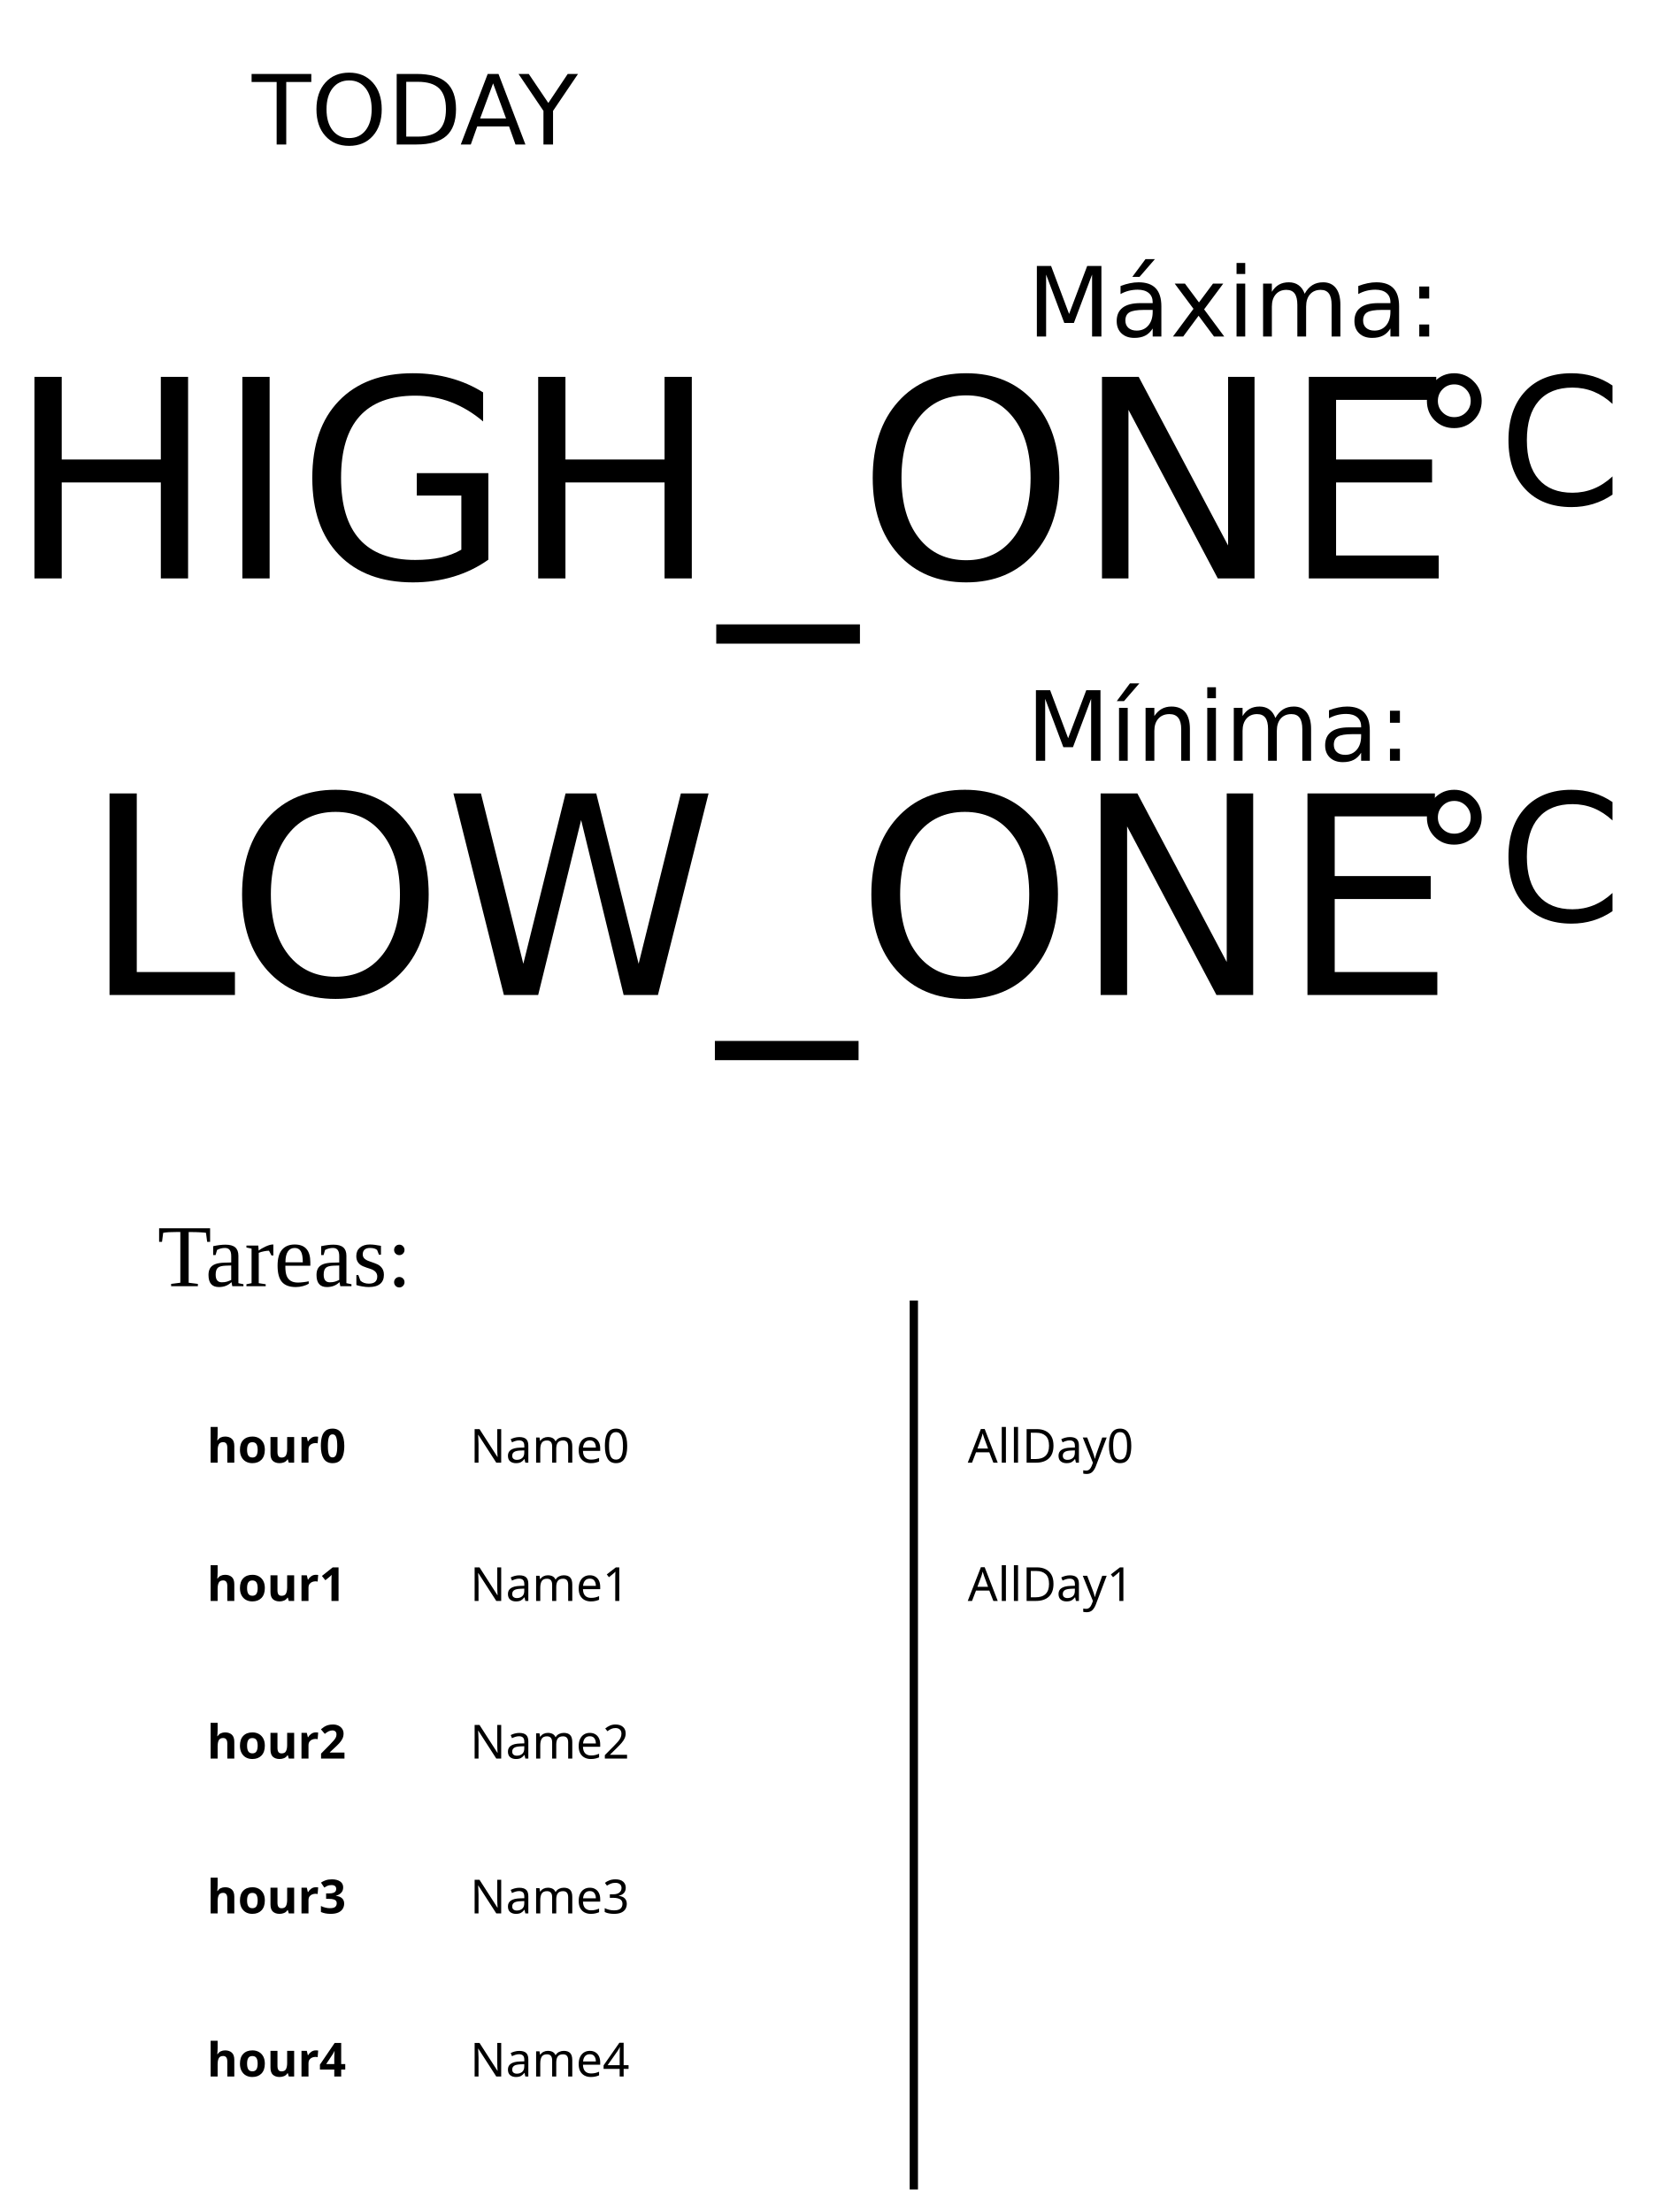
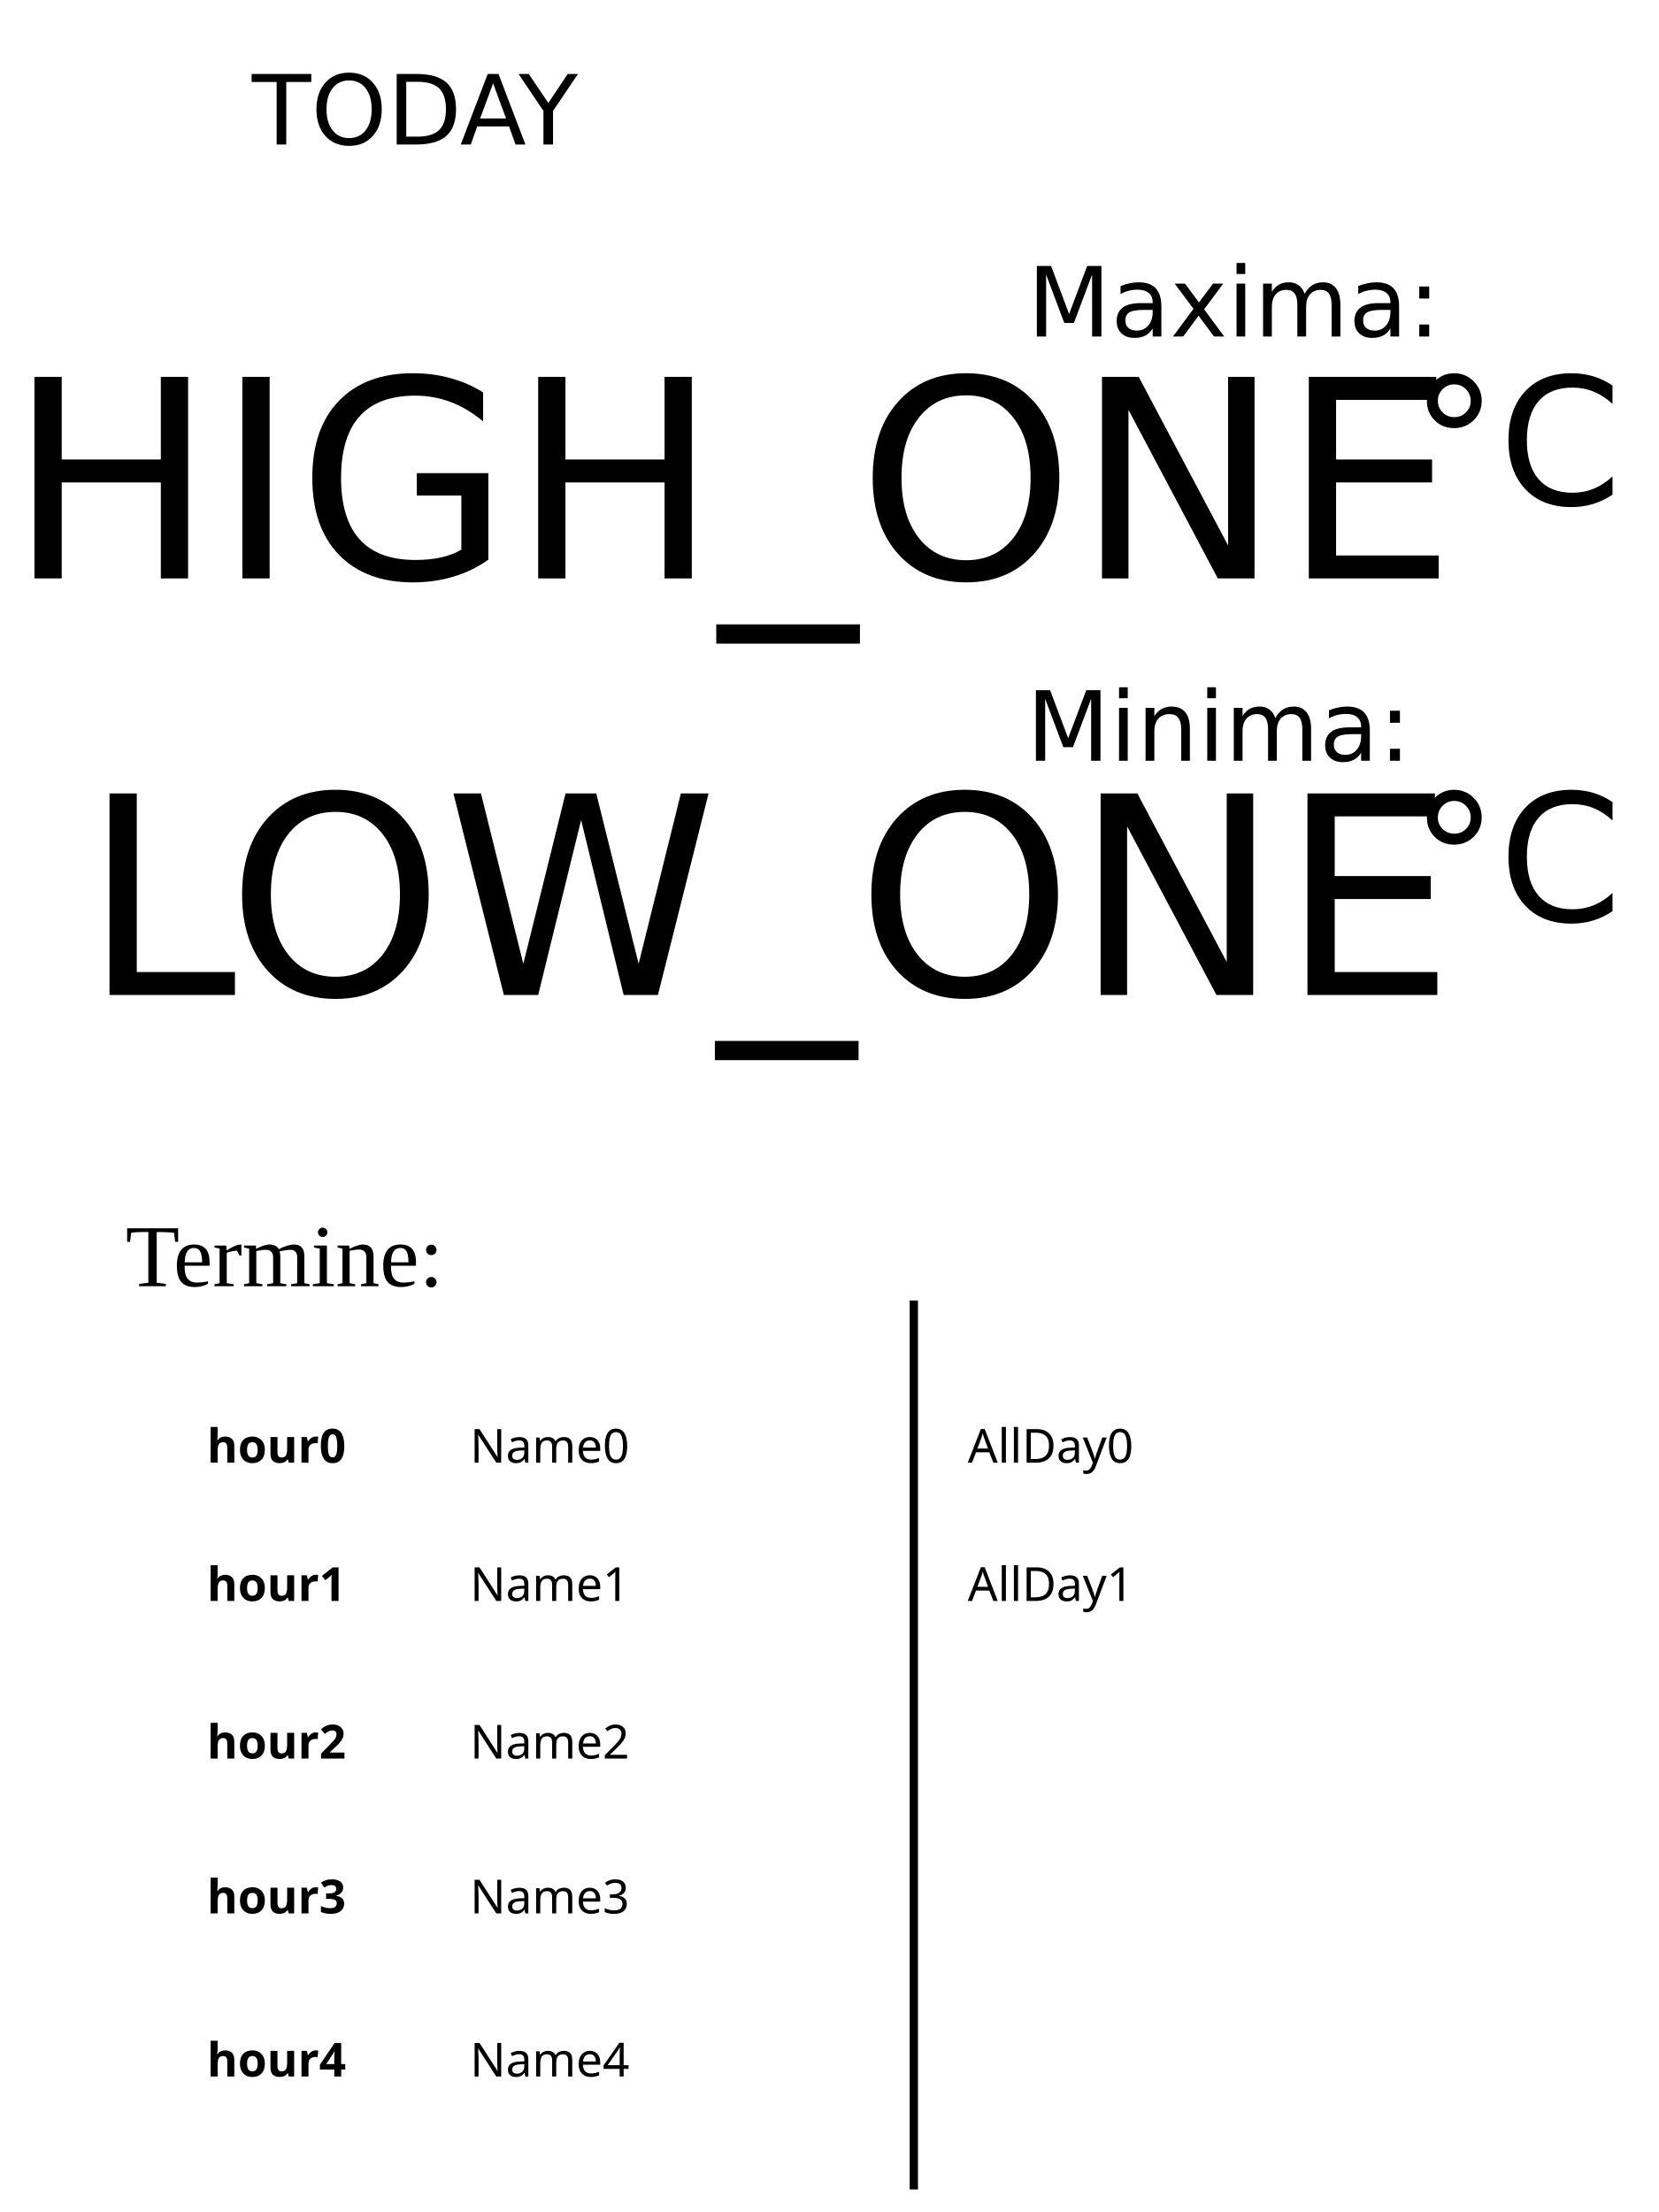
<svg xmlns="http://www.w3.org/2000/svg" width="600" height="800">
  <g>
    <g id="svg_22" transform="scale(3.25) translate(5.055 20.166)">ICON_ONE</g>
    <g font-family="DejaVu Sans" id="weather">
      <text font-size="35px" y="52.256" x="150.039" text-anchor="middle" id="svg_2">TODAY</text>
-       <text font-size="35px" y="121.707" x="446.269" text-anchor="middle" id="svg_3">Máxima:</text>
+       <text font-size="35px" y="121.707" x="446.269" text-anchor="middle" id="svg_3">Maxima:</text>
      <text font-size="100px" y="209.206" x="526.721" text-anchor="end" id="svg_6">HIGH_ONE</text>
      <text font-size="64px" y="182.487" x="548.31" text-anchor="middle" id="svg_7">°C</text>
-       <text font-size="35px" y="275.139" x="440.801" text-anchor="middle" id="svg_8">Mínima:</text>
+       <text font-size="35px" y="275.139" x="440.801" text-anchor="middle" id="svg_8">Minima:</text>
      <text font-size="100px" y="359.853" x="526.233" text-anchor="end" id="svg_9">LOW_ONE</text>
      <text font-size="64px" y="333.135" x="548.31" text-anchor="middle" id="svg_10">°C</text>
    </g>
-     <text fill="black" font-size="32px" y="465.169" x="102.93" text-anchor="middle" id="svg_4">Tareas:</text>
+     <text fill="black" font-size="32px" y="465.169" x="102.93" text-anchor="middle" id="svg_4">Termine:</text>
    <path d="m329,470.35l0,321.5l3,0l0,-321.5l-3,0z" id="svg_5" fill="black" />
    <text xml:space="preserve" text-anchor="middle" font-family="null" font-size="17" id="svg_1" y="529" x="100" stroke-linecap="null" stroke-linejoin="null" stroke-dasharray="null" stroke-width="null" fill="black" font-weight="bold">hour0</text>
    <text id="svg_11" xml:space="preserve" text-anchor="middle" font-family="null" font-size="17" y="579" x="100" stroke-linecap="null" stroke-linejoin="null" stroke-dasharray="null" stroke-width="null" fill="black" font-weight="bold">hour1</text>
    <text id="svg_12" xml:space="preserve" text-anchor="middle" font-family="null" font-size="17" y="636" x="100" stroke-linecap="null" stroke-linejoin="null" stroke-dasharray="null" stroke-width="null" fill="black" font-weight="bold">hour2</text>
    <text id="svg_13" xml:space="preserve" text-anchor="middle" font-family="null" font-size="17" y="692" x="100" stroke-linecap="null" stroke-linejoin="null" stroke-dasharray="null" stroke-width="null" fill="black" font-weight="bold">hour3</text>
    <text id="svg_14" xml:space="preserve" text-anchor="middle" font-family="null" font-size="17" y="751" x="100" stroke-linecap="null" stroke-linejoin="null" stroke-dasharray="null" stroke-width="null" fill="black" font-weight="bold">hour4</text>
    <text font-weight="normal" xml:space="preserve" text-anchor="start" font-family="null" font-size="17" id="svg_15" y="529" x="170" stroke-linecap="null" stroke-linejoin="null" stroke-dasharray="null" stroke-width="null" fill="black">Name0</text>
    <text id="svg_16" font-weight="normal" xml:space="preserve" text-anchor="start" font-family="null" font-size="17" y="579" x="170" stroke-linecap="null" stroke-linejoin="null" stroke-dasharray="null" stroke-width="null" fill="black">Name1</text>
    <text id="svg_17" font-weight="normal" xml:space="preserve" text-anchor="start" font-family="null" font-size="17" y="636" x="170" stroke-linecap="null" stroke-linejoin="null" stroke-dasharray="null" stroke-width="null" fill="black">Name2</text>
    <text id="svg_18" font-weight="normal" xml:space="preserve" text-anchor="start" font-family="null" font-size="17" y="692" x="170" stroke-linecap="null" stroke-linejoin="null" stroke-dasharray="null" stroke-width="null" fill="black">Name3</text>
    <text id="svg_19" font-weight="normal" xml:space="preserve" text-anchor="start" font-family="null" font-size="17" y="751" x="170" stroke-linecap="null" stroke-linejoin="null" stroke-dasharray="null" stroke-width="null" fill="black">Name4</text>
    <text id="svg_20" font-weight="normal" xml:space="preserve" text-anchor="start" font-family="null" font-size="17" y="529" x="350" stroke-linecap="null" stroke-linejoin="null" stroke-dasharray="null" stroke-width="null" fill="black">AllDay0</text>
    <text id="svg_21" font-weight="normal" xml:space="preserve" text-anchor="start" font-family="null" font-size="17" y="579" x="350" stroke-linecap="null" stroke-linejoin="null" stroke-dasharray="null" stroke-width="null" fill="black">AllDay1</text>
  </g>
</svg>
